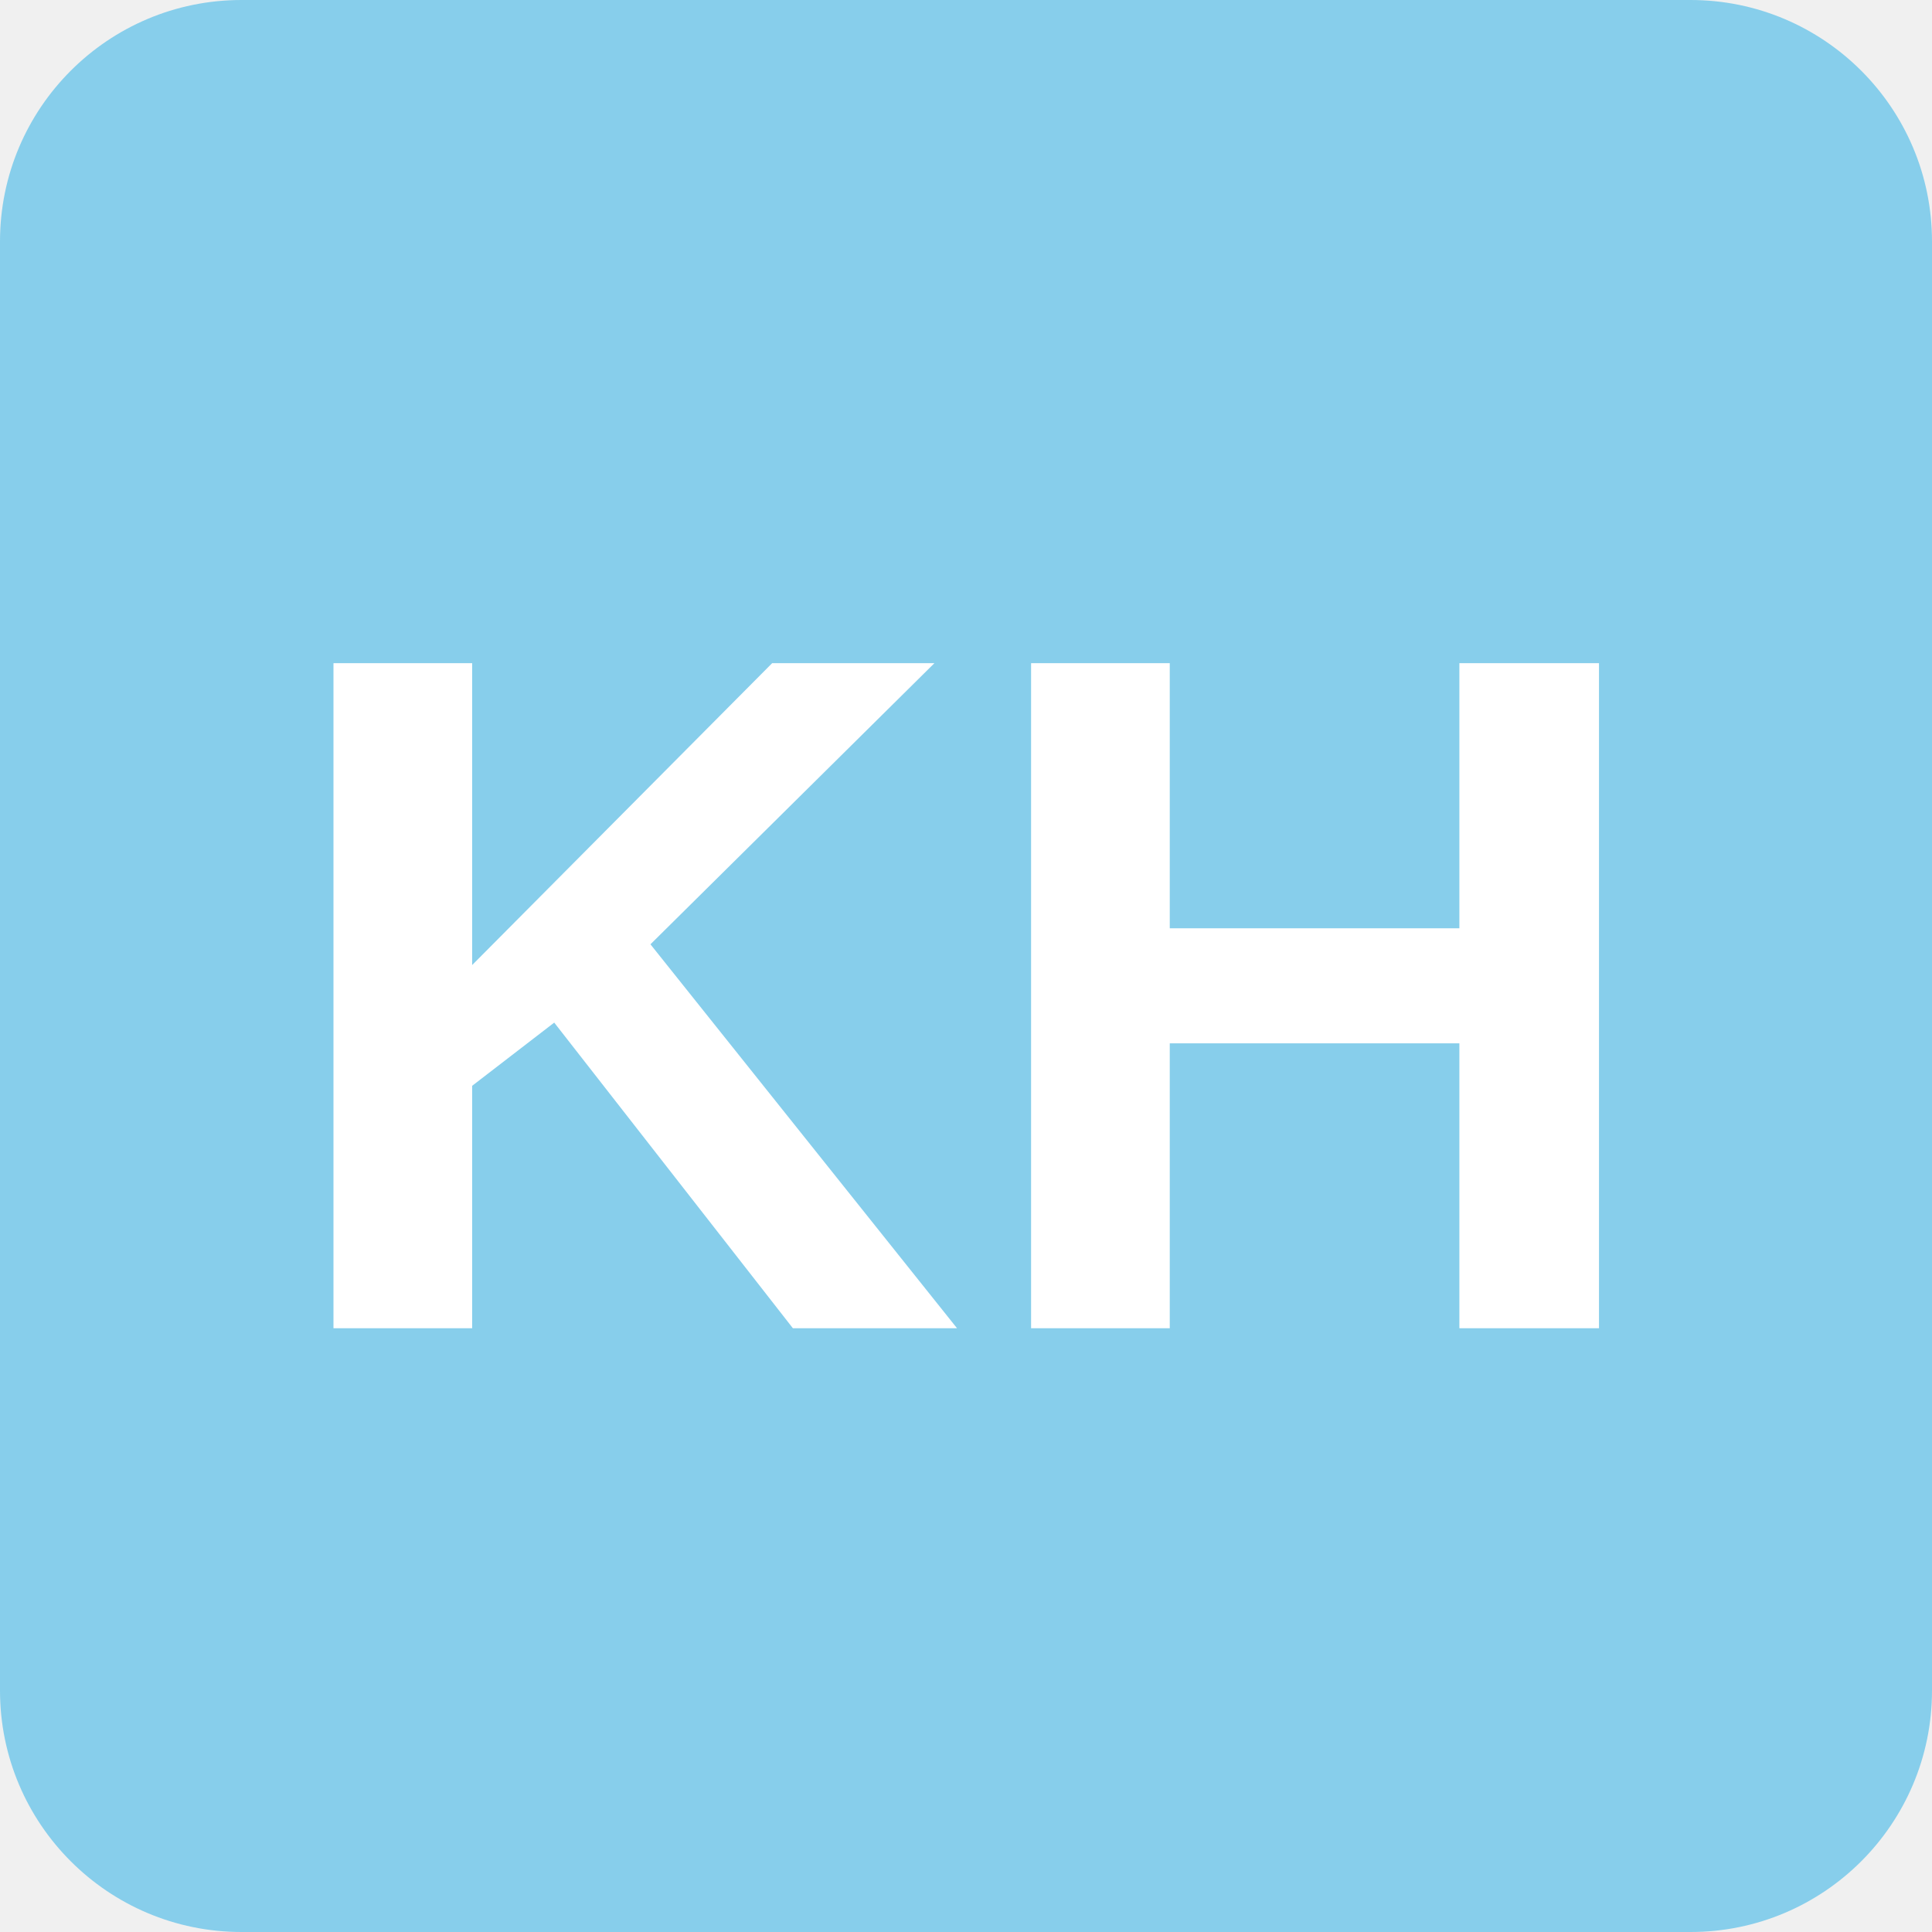
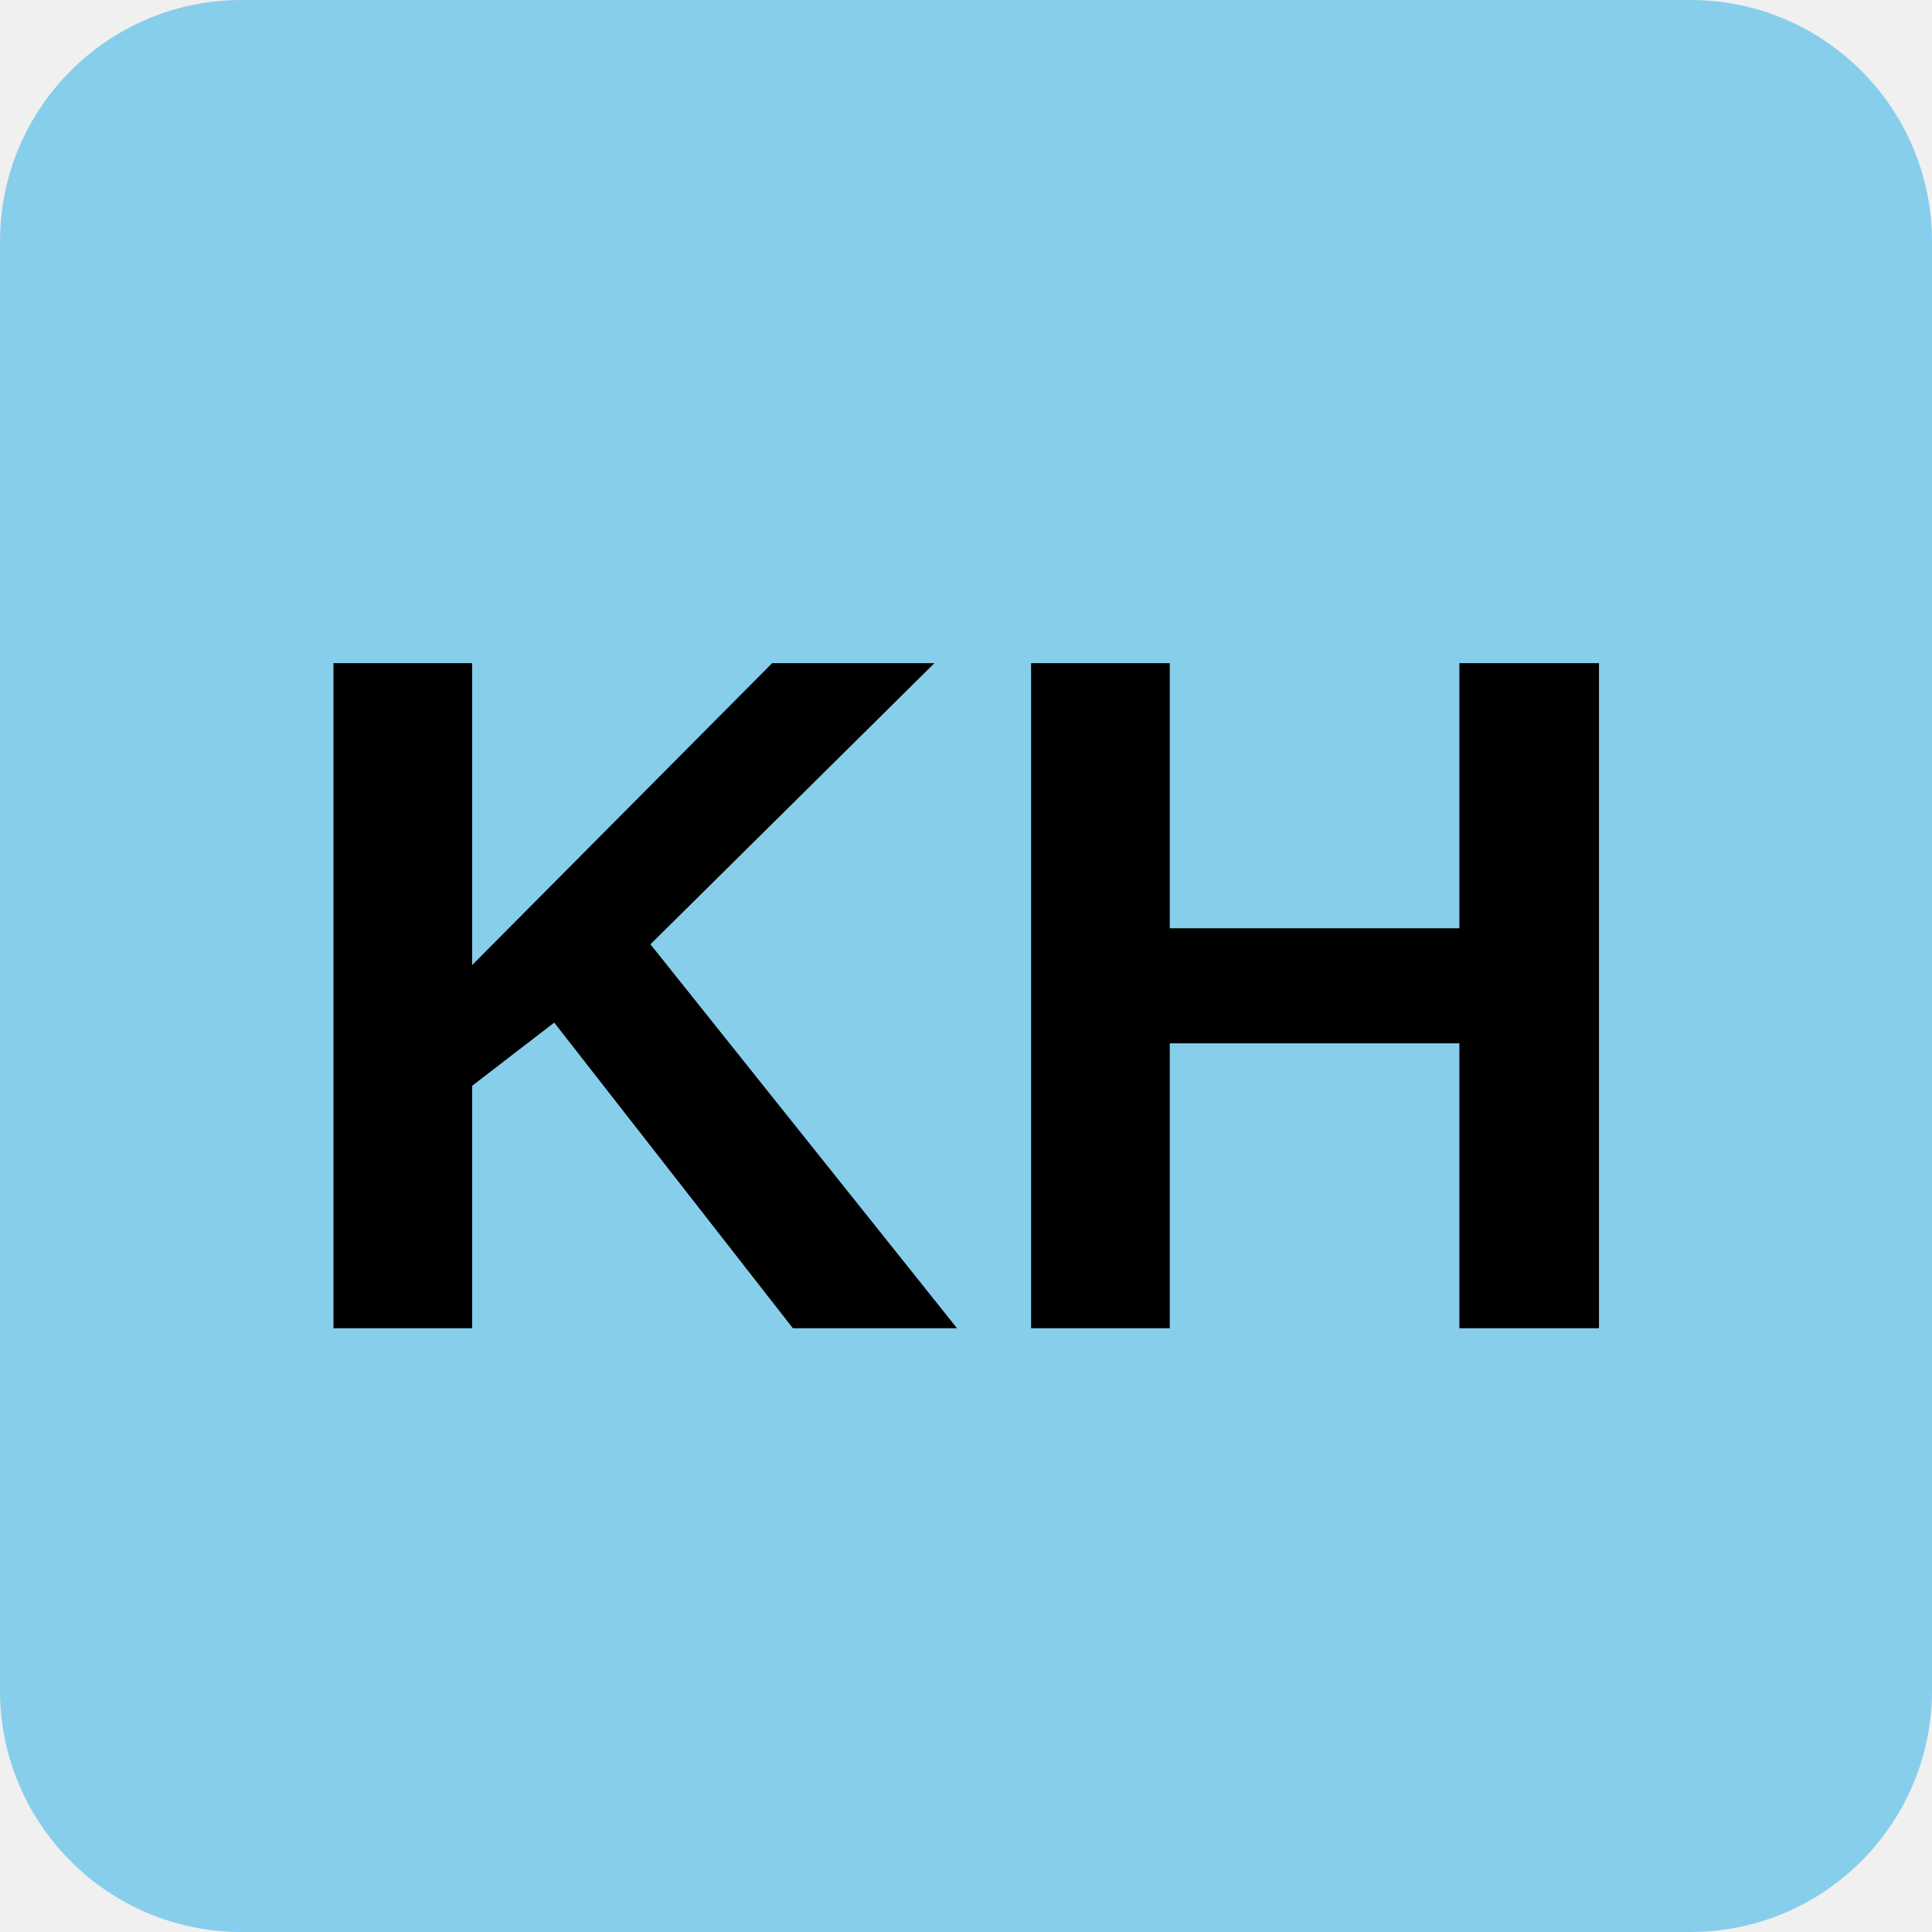
<svg xmlns="http://www.w3.org/2000/svg" viewBox="0 0 32 32" width="32" height="32">
  <rect width="32" height="32" fill="#87CEEB" rx="4" />
-   <text x="16" y="22" font-family="Arial, sans-serif" font-size="16" font-weight="bold" text-anchor="middle" fill="white">KH</text>
+   <text x="16" y="22" font-family="Arial, sans-serif" font-size="16" font-weight="bold" text-anchor="middle" fill="black">KH</text>
</svg>
